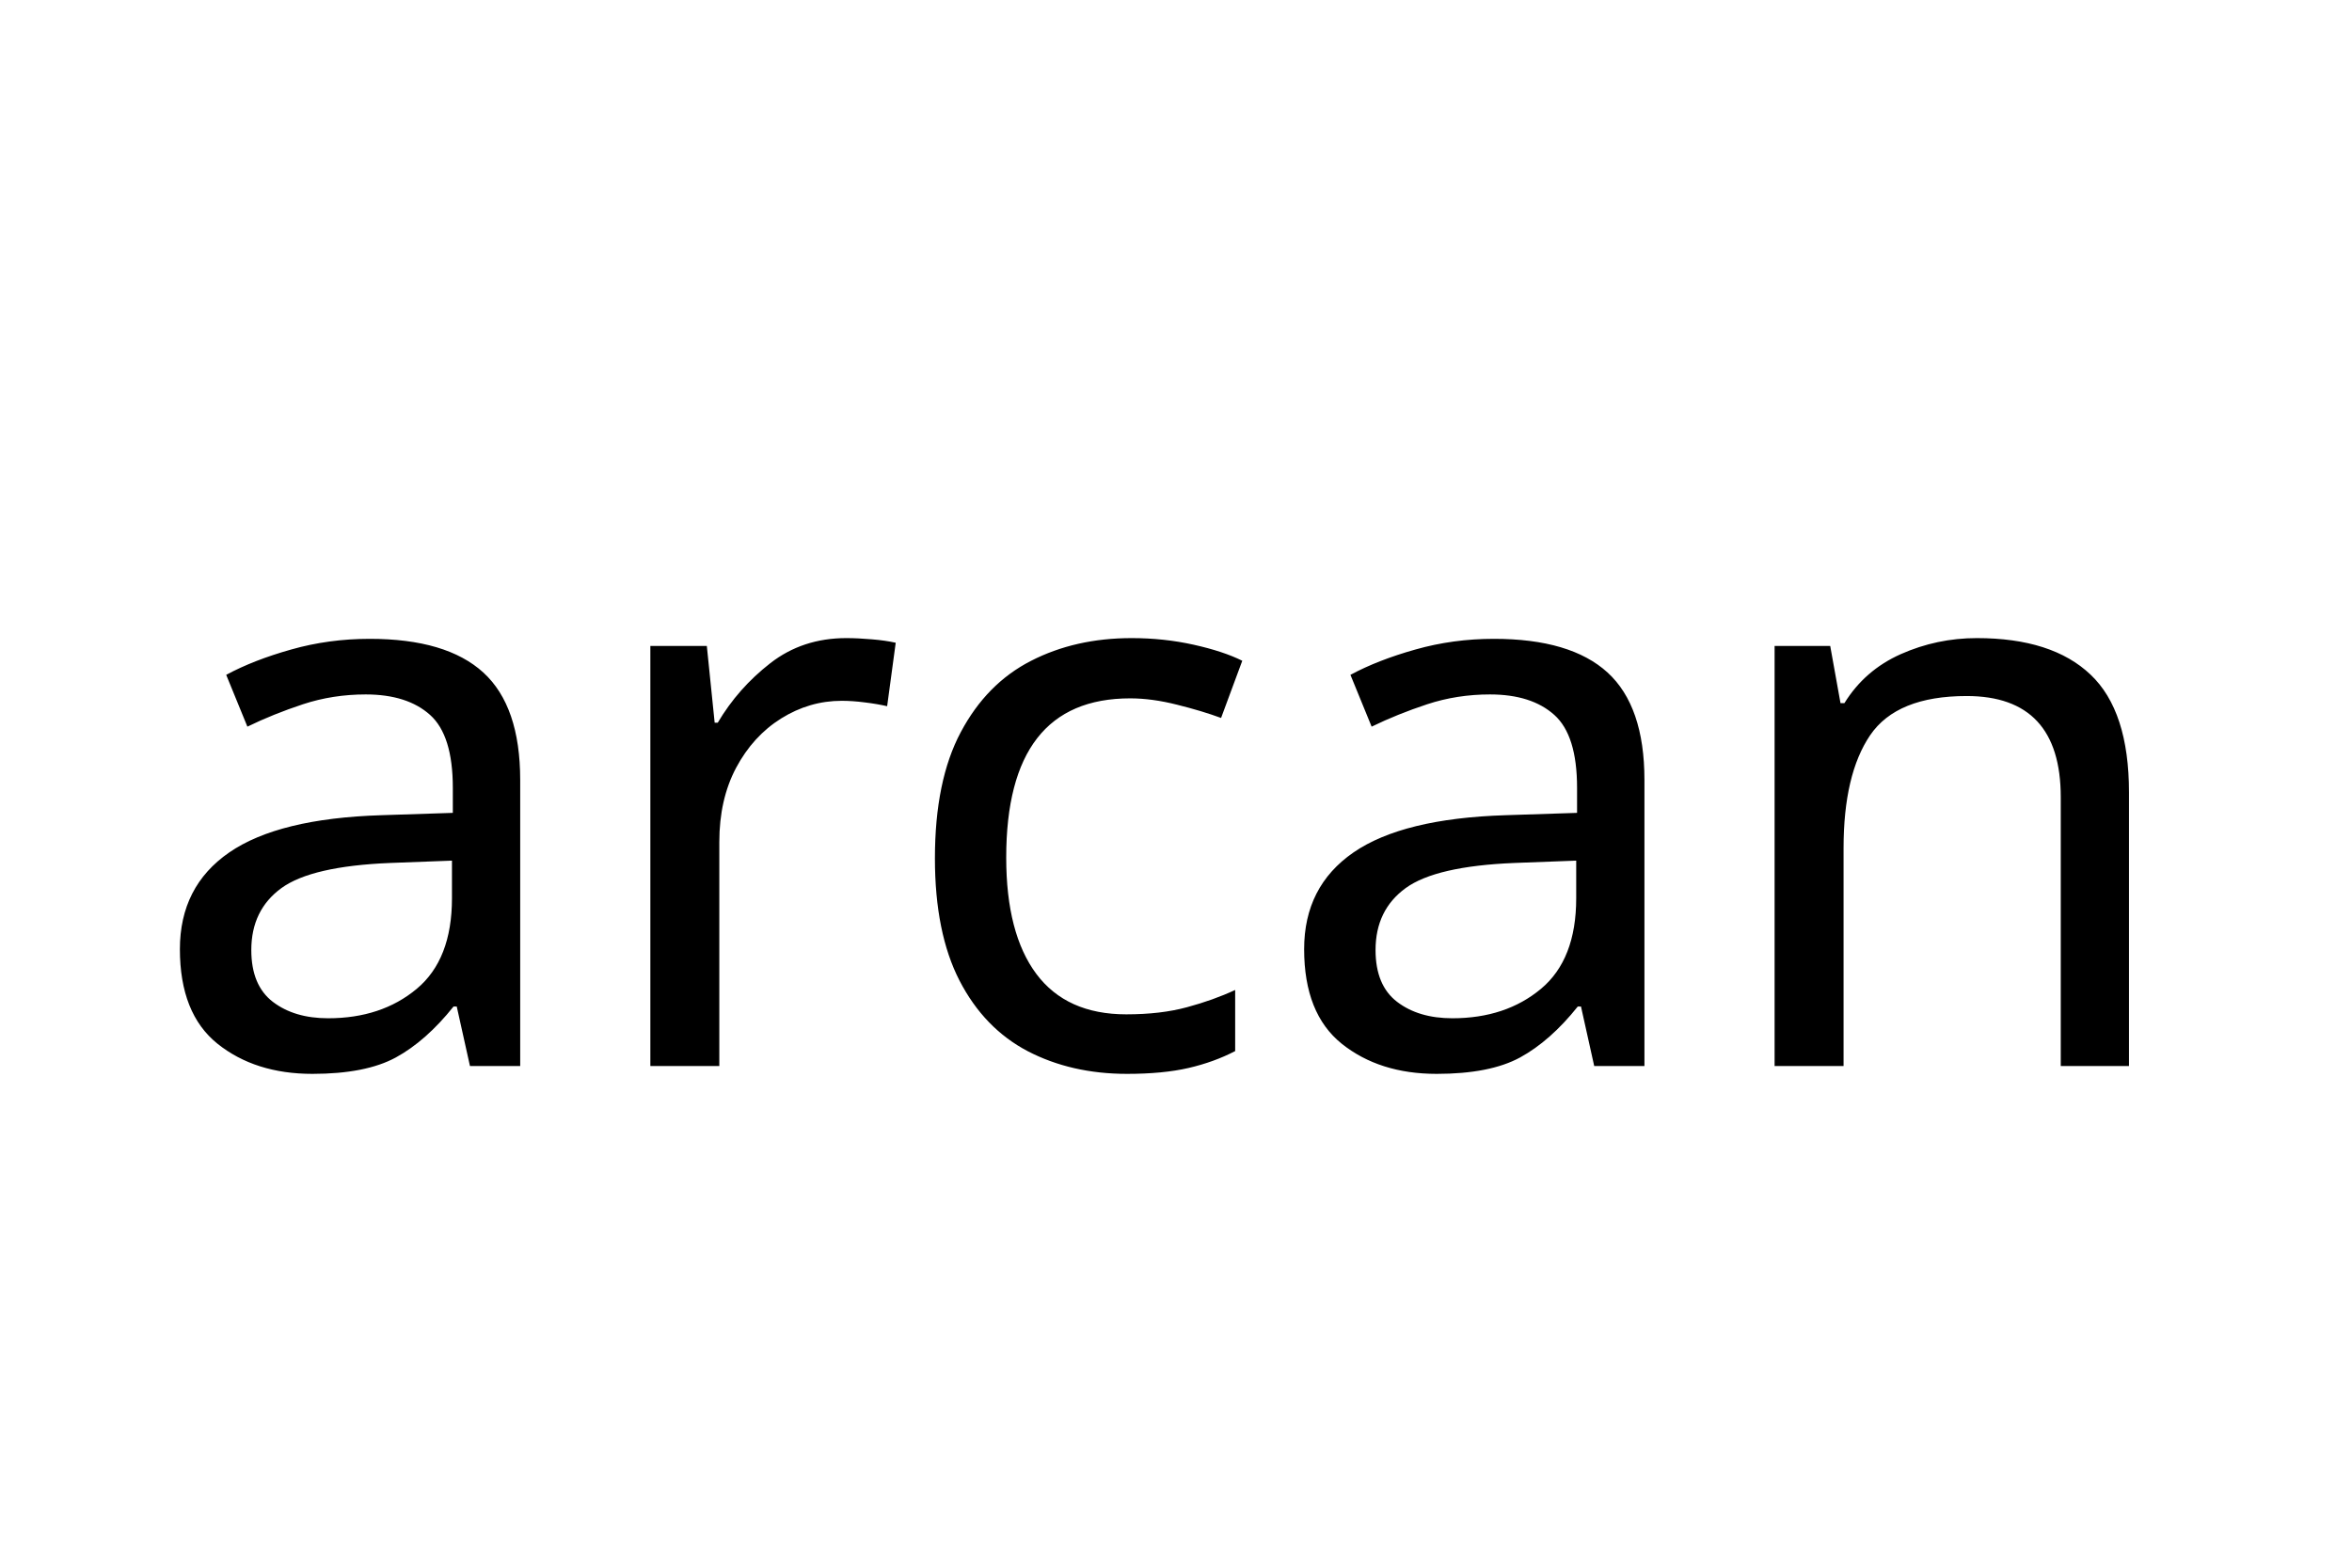
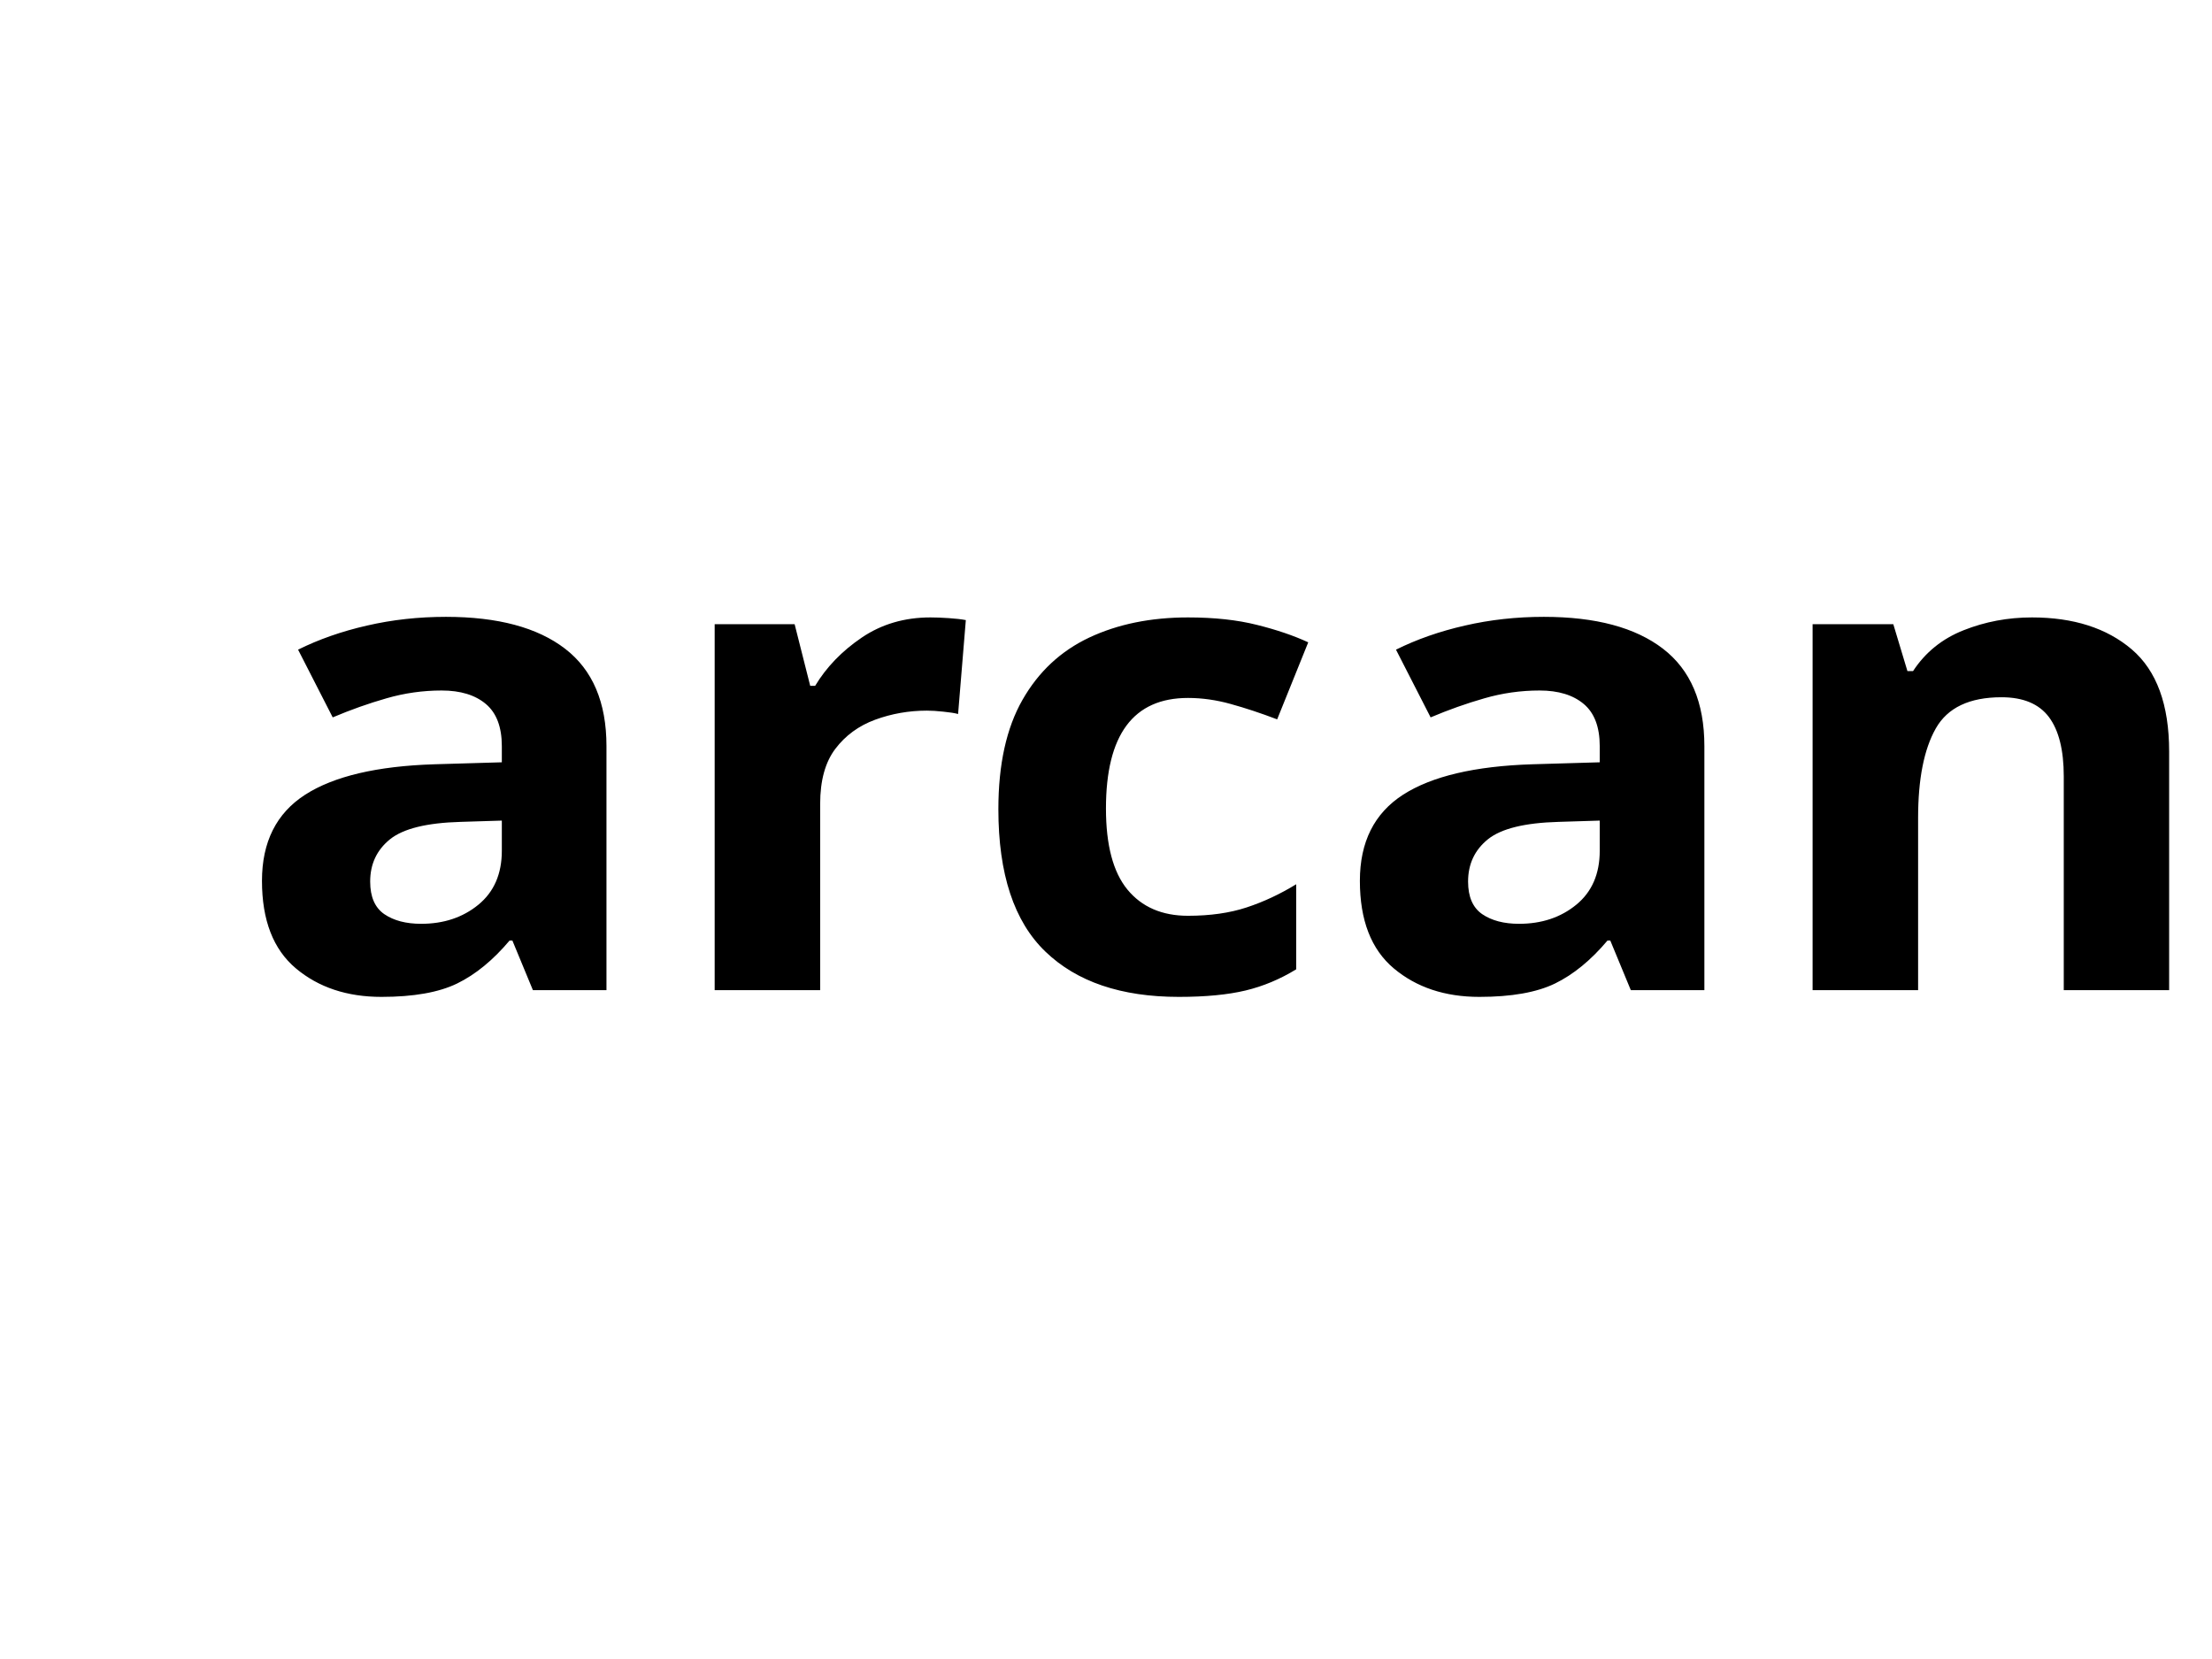
- <svg xmlns="http://www.w3.org/2000/svg" version="1.1" baseProfile="full" width="300px" height="200px" viewBox="0 0 300 200" preserveAspectRatio="xMidYMid meet" id="svg_document" style="zoom: 1;">
-   <defs id="svg_document_defs" />
-   <g id="main_group">
-     <text id="sample_text_element" style="outline-style:none;" xml:space="preserve" x="149px" text-rendering="geometricPrecision" font-family="STHeitiSC-Light" y="136px" fill="black" font-size="100px" transform="" text-anchor="middle">arcan</text>
+ <svg xmlns="http://www.w3.org/2000/svg" width="800" height="600">
+   <g>
+     <text transform="matrix(2.84274 0 0 2.69338 -1213.37 -147.061)" stroke="#000" font-weight="bold" font-style="normal" xml:space="preserve" text-anchor="start" font-family="'Urbanist'" font-size="90" id="svg_1" y="187.554" x="456.38" stroke-width="0" fill="#000000">arcan</text>
  </g>
</svg>
